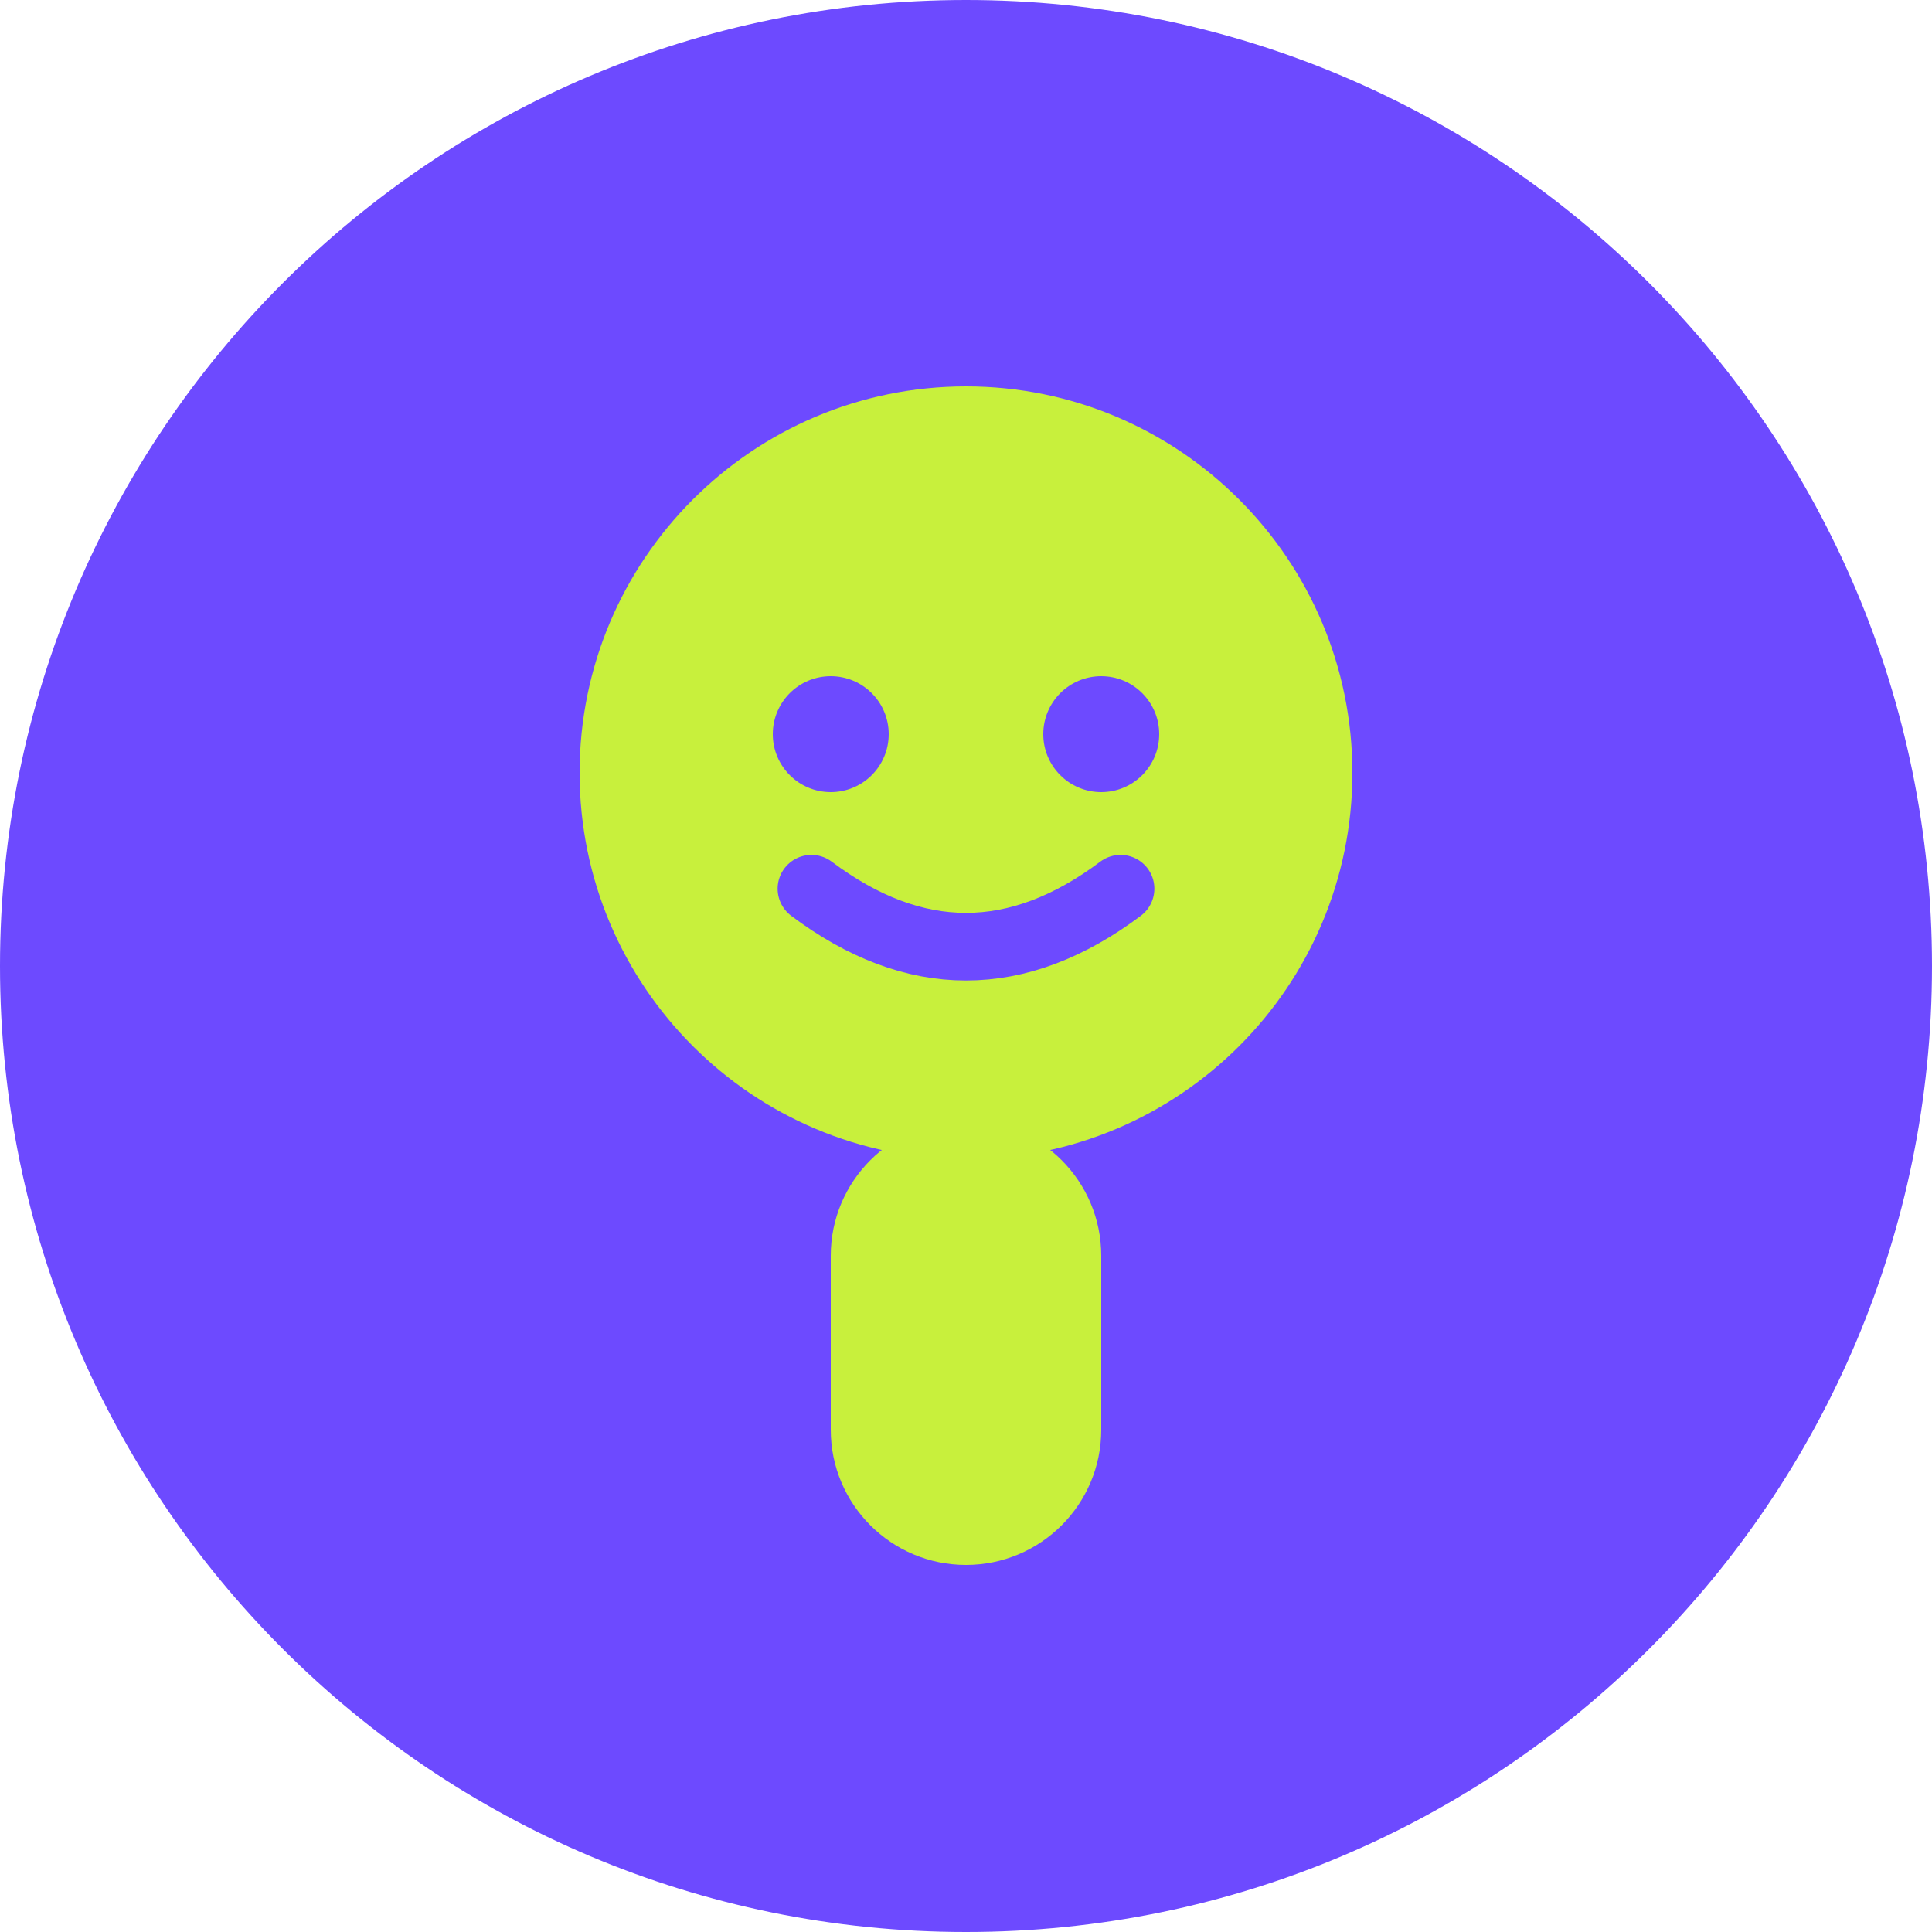
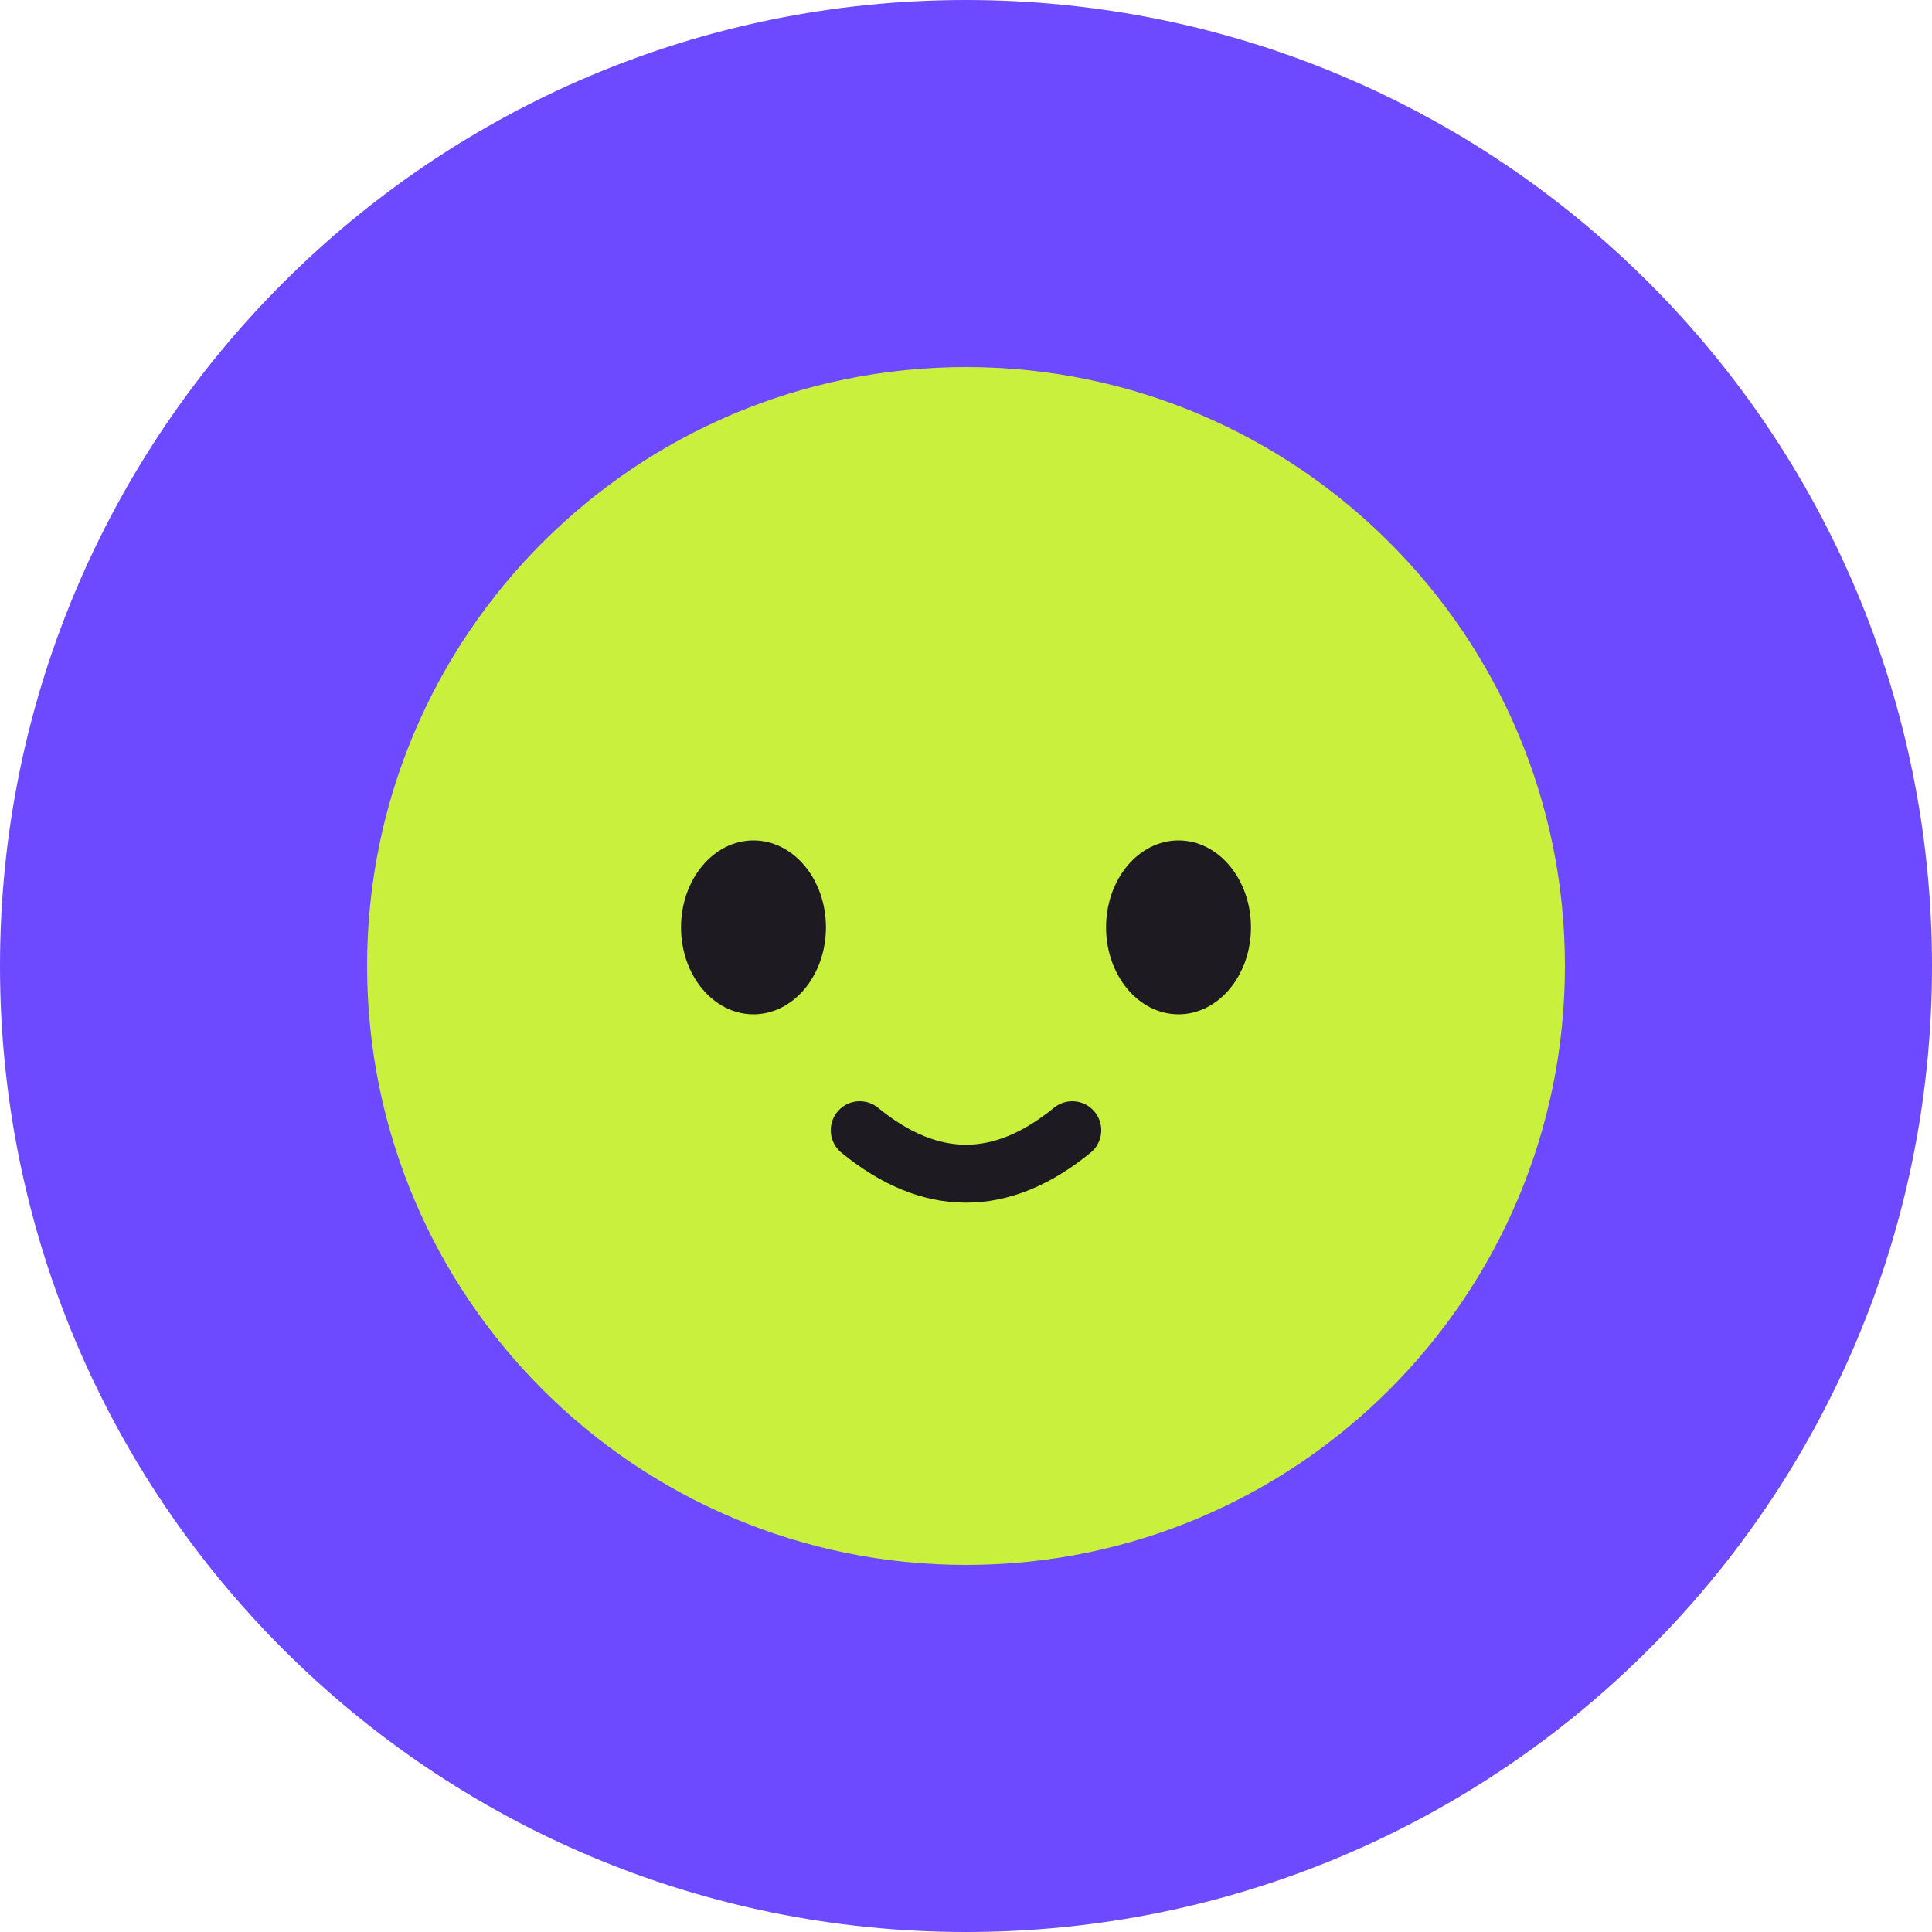
<svg xmlns="http://www.w3.org/2000/svg" width="200" height="200" viewBox="0 0 200 200">
  <circle cx="100" cy="100" r="100" fill="#6D4AFF" />
-   <circle cx="100" cy="80" r="40" fill="#C8F03C" />
-   <rect x="86" y="116" width="28" height="46" rx="14" fill="#C8F03C" />
-   <circle cx="86" cy="76" r="6" fill="#6D4AFF" />
-   <circle cx="114" cy="76" r="6" fill="#6D4AFF" />
-   <path d="M84 92Q100 104 116 92" stroke="#6D4AFF" stroke-width="7" stroke-linecap="round" fill="none" />
+   <circle cx="100" cy="100" r="62" fill="#C8F03C" />
+   <ellipse cx="78" cy="96" rx="7.5" ry="9" fill="#1E1A22" />
+   <ellipse cx="122" cy="96" rx="7.5" ry="9" fill="#1E1A22" />
+   <path d="M89 117Q100 126 111 117" fill="none" stroke="#1E1A22" stroke-width="6" stroke-linecap="round" />
</svg>
